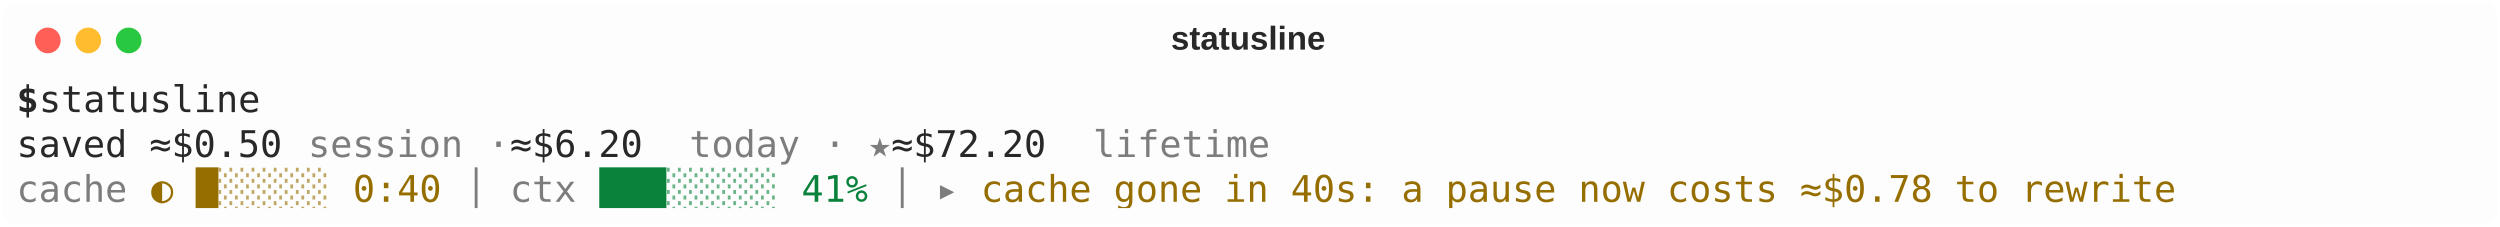
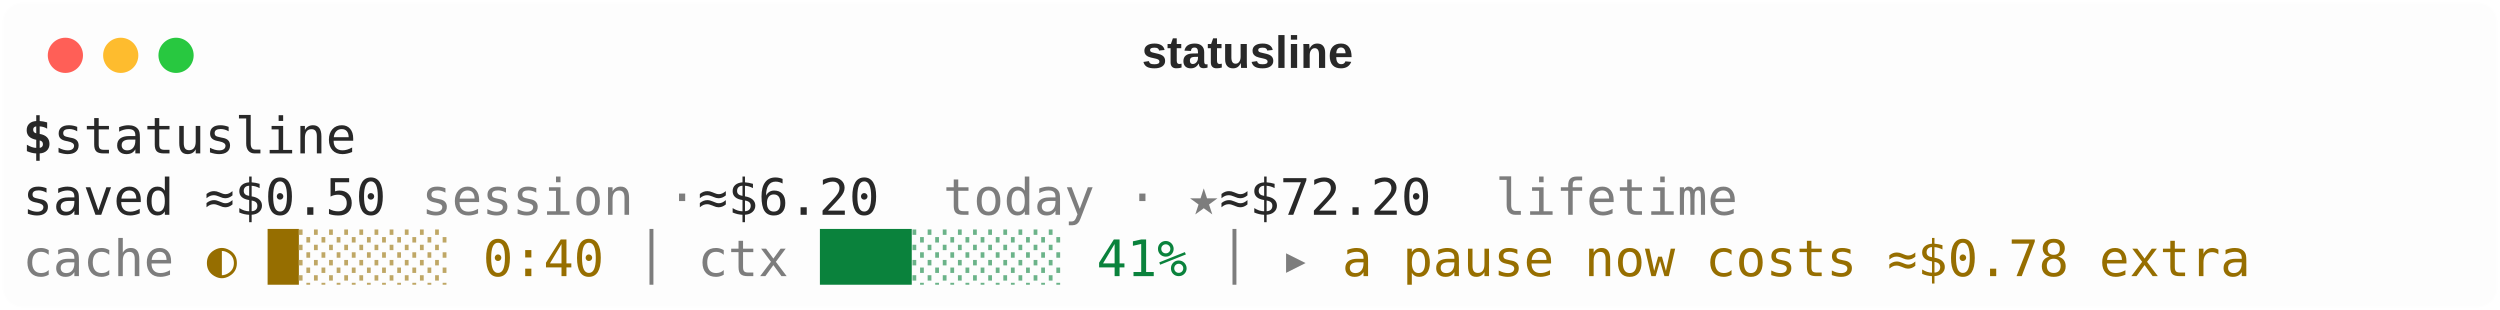
- <svg xmlns="http://www.w3.org/2000/svg" class="rich-terminal" viewBox="0 0 1360 123.2">
+ <svg xmlns="http://www.w3.org/2000/svg" class="rich-terminal" viewBox="0 0 994 123.2">
  <style>

    @font-face {
        font-family: "Fira Code";
        src: local("FiraCode-Regular"),
                url("https://cdnjs.cloudflare.com/ajax/libs/firacode/6.2.0/woff2/FiraCode-Regular.woff2") format("woff2"),
                url("https://cdnjs.cloudflare.com/ajax/libs/firacode/6.2.0/woff/FiraCode-Regular.woff") format("woff");
        font-style: normal;
        font-weight: 400;
    }
    @font-face {
        font-family: "Fira Code";
        src: local("FiraCode-Bold"),
                url("https://cdnjs.cloudflare.com/ajax/libs/firacode/6.2.0/woff2/FiraCode-Bold.woff2") format("woff2"),
                url("https://cdnjs.cloudflare.com/ajax/libs/firacode/6.2.0/woff/FiraCode-Bold.woff") format("woff");
        font-style: bold;
        font-weight: 700;
    }

-     .terminal-2205353540-matrix {
+     .terminal-1741094479-matrix {
        font-family: Fira Code, monospace;
        font-size: 20px;
        line-height: 24.4px;
        font-variant-east-asian: full-width;
    }

-     .terminal-2205353540-title {
+     .terminal-1741094479-title {
        font-size: 18px;
        font-weight: bold;
        font-family: arial;
    }

-     .terminal-2205353540-r1 { fill: #282828;font-weight: bold }
- .terminal-2205353540-r2 { fill: #282828 }
- .terminal-2205353540-r3 { fill: #7d7d7d }
- .terminal-2205353540-r4 { fill: #966e00 }
- .terminal-2205353540-r5 { fill: #bfa765 }
- .terminal-2205353540-r6 { fill: #0a823c }
- .terminal-2205353540-r7 { fill: #6bb389 }
+     .terminal-1741094479-r1 { fill: #282828;font-weight: bold }
+ .terminal-1741094479-r2 { fill: #282828 }
+ .terminal-1741094479-r3 { fill: #7d7d7d }
+ .terminal-1741094479-r4 { fill: #966e00 }
+ .terminal-1741094479-r5 { fill: #bfa765 }
+ .terminal-1741094479-r6 { fill: #0a823c }
+ .terminal-1741094479-r7 { fill: #6bb389 }
    </style>
  <defs>
-     <clipPath id="terminal-2205353540-clip-terminal">
-       <rect x="0" y="0" width="1341.0" height="72.2" />
+     <clipPath id="terminal-1741094479-clip-terminal">
+       <rect x="0" y="0" width="975.0" height="72.2" />
    </clipPath>
-     <clipPath id="terminal-2205353540-line-0">
-       <rect x="0" y="1.5" width="1342" height="24.65" />
+     <clipPath id="terminal-1741094479-line-0">
+       <rect x="0" y="1.5" width="976" height="24.65" />
    </clipPath>
-     <clipPath id="terminal-2205353540-line-1">
-       <rect x="0" y="25.9" width="1342" height="24.65" />
+     <clipPath id="terminal-1741094479-line-1">
+       <rect x="0" y="25.9" width="976" height="24.65" />
    </clipPath>
  </defs>
-   <rect fill="#fdfdfd" stroke="rgba(255,255,255,0.35)" stroke-width="1" x="1" y="1" width="1358" height="121.2" rx="8" />
-   <text class="terminal-2205353540-title" fill="#282828" text-anchor="middle" x="679" y="27">statusline</text>
+   <rect fill="#fdfdfd" stroke="rgba(255,255,255,0.35)" stroke-width="1" x="1" y="1" width="992" height="121.2" rx="8" />
+   <text class="terminal-1741094479-title" fill="#282828" text-anchor="middle" x="496" y="27">statusline</text>
  <g transform="translate(26,22)">
    <circle cx="0" cy="0" r="7" fill="#ff5f57" />
    <circle cx="22" cy="0" r="7" fill="#febc2e" />
    <circle cx="44" cy="0" r="7" fill="#28c840" />
  </g>
-   <g transform="translate(9, 41)" clip-path="url(#terminal-2205353540-clip-terminal)">
-     <g class="terminal-2205353540-matrix">
-       <text class="terminal-2205353540-r1" x="0" y="20" textLength="12.2" clip-path="url(#terminal-2205353540-line-0)">$</text>
-       <text class="terminal-2205353540-r2" x="12.2" y="20" textLength="134.2" clip-path="url(#terminal-2205353540-line-0)"> statusline</text>
-       <text class="terminal-2205353540-r2" x="1342" y="20" textLength="12.2" clip-path="url(#terminal-2205353540-line-0)">
+   <g transform="translate(9, 41)" clip-path="url(#terminal-1741094479-clip-terminal)">
+     <g class="terminal-1741094479-matrix">
+       <text class="terminal-1741094479-r1" x="0" y="20" textLength="12.2" clip-path="url(#terminal-1741094479-line-0)">$</text>
+       <text class="terminal-1741094479-r2" x="12.2" y="20" textLength="134.2" clip-path="url(#terminal-1741094479-line-0)"> statusline</text>
+       <text class="terminal-1741094479-r2" x="976" y="20" textLength="12.2" clip-path="url(#terminal-1741094479-line-0)">
</text>
-       <text class="terminal-2205353540-r2" x="0" y="44.4" textLength="158.6" clip-path="url(#terminal-2205353540-line-1)">saved ≈$0.50 </text>
-       <text class="terminal-2205353540-r3" x="158.6" y="44.4" textLength="85.4" clip-path="url(#terminal-2205353540-line-1)">session</text>
-       <text class="terminal-2205353540-r3" x="256.2" y="44.4" textLength="12.2" clip-path="url(#terminal-2205353540-line-1)">·</text>
-       <text class="terminal-2205353540-r2" x="268.4" y="44.4" textLength="97.6" clip-path="url(#terminal-2205353540-line-1)"> ≈$6.20 </text>
-       <text class="terminal-2205353540-r3" x="366" y="44.4" textLength="61" clip-path="url(#terminal-2205353540-line-1)">today</text>
-       <text class="terminal-2205353540-r3" x="439.2" y="44.4" textLength="12.2" clip-path="url(#terminal-2205353540-line-1)">·</text>
-       <text class="terminal-2205353540-r3" x="463.6" y="44.4" textLength="12.2" clip-path="url(#terminal-2205353540-line-1)">★</text>
-       <text class="terminal-2205353540-r2" x="475.8" y="44.4" textLength="109.8" clip-path="url(#terminal-2205353540-line-1)"> ≈$72.20 </text>
-       <text class="terminal-2205353540-r3" x="585.6" y="44.4" textLength="97.6" clip-path="url(#terminal-2205353540-line-1)">lifetime</text>
-       <text class="terminal-2205353540-r2" x="1342" y="44.4" textLength="12.2" clip-path="url(#terminal-2205353540-line-1)">
+       <text class="terminal-1741094479-r2" x="0" y="44.4" textLength="158.6" clip-path="url(#terminal-1741094479-line-1)">saved ≈$0.50 </text>
+       <text class="terminal-1741094479-r3" x="158.6" y="44.4" textLength="85.4" clip-path="url(#terminal-1741094479-line-1)">session</text>
+       <text class="terminal-1741094479-r3" x="256.2" y="44.4" textLength="12.2" clip-path="url(#terminal-1741094479-line-1)">·</text>
+       <text class="terminal-1741094479-r2" x="268.4" y="44.4" textLength="97.6" clip-path="url(#terminal-1741094479-line-1)"> ≈$6.20 </text>
+       <text class="terminal-1741094479-r3" x="366" y="44.4" textLength="61" clip-path="url(#terminal-1741094479-line-1)">today</text>
+       <text class="terminal-1741094479-r3" x="439.2" y="44.4" textLength="12.2" clip-path="url(#terminal-1741094479-line-1)">·</text>
+       <text class="terminal-1741094479-r3" x="463.6" y="44.4" textLength="12.2" clip-path="url(#terminal-1741094479-line-1)">★</text>
+       <text class="terminal-1741094479-r2" x="475.8" y="44.4" textLength="109.8" clip-path="url(#terminal-1741094479-line-1)"> ≈$72.20 </text>
+       <text class="terminal-1741094479-r3" x="585.6" y="44.4" textLength="97.6" clip-path="url(#terminal-1741094479-line-1)">lifetime</text>
+       <text class="terminal-1741094479-r2" x="976" y="44.4" textLength="12.2" clip-path="url(#terminal-1741094479-line-1)">
</text>
-       <text class="terminal-2205353540-r3" x="0" y="68.8" textLength="61" clip-path="url(#terminal-2205353540-line-2)">cache</text>
-       <text class="terminal-2205353540-r4" x="73.2" y="68.8" textLength="12.2" clip-path="url(#terminal-2205353540-line-2)">◐</text>
-       <text class="terminal-2205353540-r4" x="97.6" y="68.8" textLength="12.2" clip-path="url(#terminal-2205353540-line-2)">█</text>
-       <text class="terminal-2205353540-r5" x="109.8" y="68.8" textLength="61" clip-path="url(#terminal-2205353540-line-2)">░░░░░</text>
-       <text class="terminal-2205353540-r4" x="183" y="68.8" textLength="48.8" clip-path="url(#terminal-2205353540-line-2)">0:40</text>
-       <text class="terminal-2205353540-r3" x="244" y="68.8" textLength="12.2" clip-path="url(#terminal-2205353540-line-2)">│</text>
-       <text class="terminal-2205353540-r3" x="268.4" y="68.8" textLength="36.6" clip-path="url(#terminal-2205353540-line-2)">ctx</text>
-       <text class="terminal-2205353540-r6" x="317.2" y="68.8" textLength="36.6" clip-path="url(#terminal-2205353540-line-2)">███</text>
-       <text class="terminal-2205353540-r7" x="353.8" y="68.8" textLength="61" clip-path="url(#terminal-2205353540-line-2)">░░░░░</text>
-       <text class="terminal-2205353540-r6" x="427" y="68.8" textLength="36.6" clip-path="url(#terminal-2205353540-line-2)">41%</text>
-       <text class="terminal-2205353540-r3" x="475.8" y="68.8" textLength="12.2" clip-path="url(#terminal-2205353540-line-2)">│</text>
-       <text class="terminal-2205353540-r3" x="500.2" y="68.8" textLength="12.2" clip-path="url(#terminal-2205353540-line-2)">▸</text>
-       <text class="terminal-2205353540-r4" x="524.6" y="68.8" textLength="658.8" clip-path="url(#terminal-2205353540-line-2)">cache gone in 40s: a pause now costs ≈$0.78 to rewrite</text>
-       <text class="terminal-2205353540-r2" x="1342" y="68.8" textLength="12.2" clip-path="url(#terminal-2205353540-line-2)">
+       <text class="terminal-1741094479-r3" x="0" y="68.8" textLength="61" clip-path="url(#terminal-1741094479-line-2)">cache</text>
+       <text class="terminal-1741094479-r4" x="73.2" y="68.8" textLength="12.2" clip-path="url(#terminal-1741094479-line-2)">◐</text>
+       <text class="terminal-1741094479-r4" x="97.6" y="68.8" textLength="12.2" clip-path="url(#terminal-1741094479-line-2)">█</text>
+       <text class="terminal-1741094479-r5" x="109.8" y="68.8" textLength="61" clip-path="url(#terminal-1741094479-line-2)">░░░░░</text>
+       <text class="terminal-1741094479-r4" x="183" y="68.8" textLength="48.8" clip-path="url(#terminal-1741094479-line-2)">0:40</text>
+       <text class="terminal-1741094479-r3" x="244" y="68.8" textLength="12.2" clip-path="url(#terminal-1741094479-line-2)">│</text>
+       <text class="terminal-1741094479-r3" x="268.4" y="68.8" textLength="36.6" clip-path="url(#terminal-1741094479-line-2)">ctx</text>
+       <text class="terminal-1741094479-r6" x="317.2" y="68.8" textLength="36.6" clip-path="url(#terminal-1741094479-line-2)">███</text>
+       <text class="terminal-1741094479-r7" x="353.8" y="68.8" textLength="61" clip-path="url(#terminal-1741094479-line-2)">░░░░░</text>
+       <text class="terminal-1741094479-r6" x="427" y="68.8" textLength="36.6" clip-path="url(#terminal-1741094479-line-2)">41%</text>
+       <text class="terminal-1741094479-r3" x="475.8" y="68.8" textLength="12.2" clip-path="url(#terminal-1741094479-line-2)">│</text>
+       <text class="terminal-1741094479-r3" x="500.2" y="68.8" textLength="12.2" clip-path="url(#terminal-1741094479-line-2)">▸</text>
+       <text class="terminal-1741094479-r4" x="524.6" y="68.8" textLength="366" clip-path="url(#terminal-1741094479-line-2)">a pause now costs ≈$0.78 extra</text>
+       <text class="terminal-1741094479-r2" x="976" y="68.8" textLength="12.2" clip-path="url(#terminal-1741094479-line-2)">
</text>
    </g>
  </g>
</svg>
